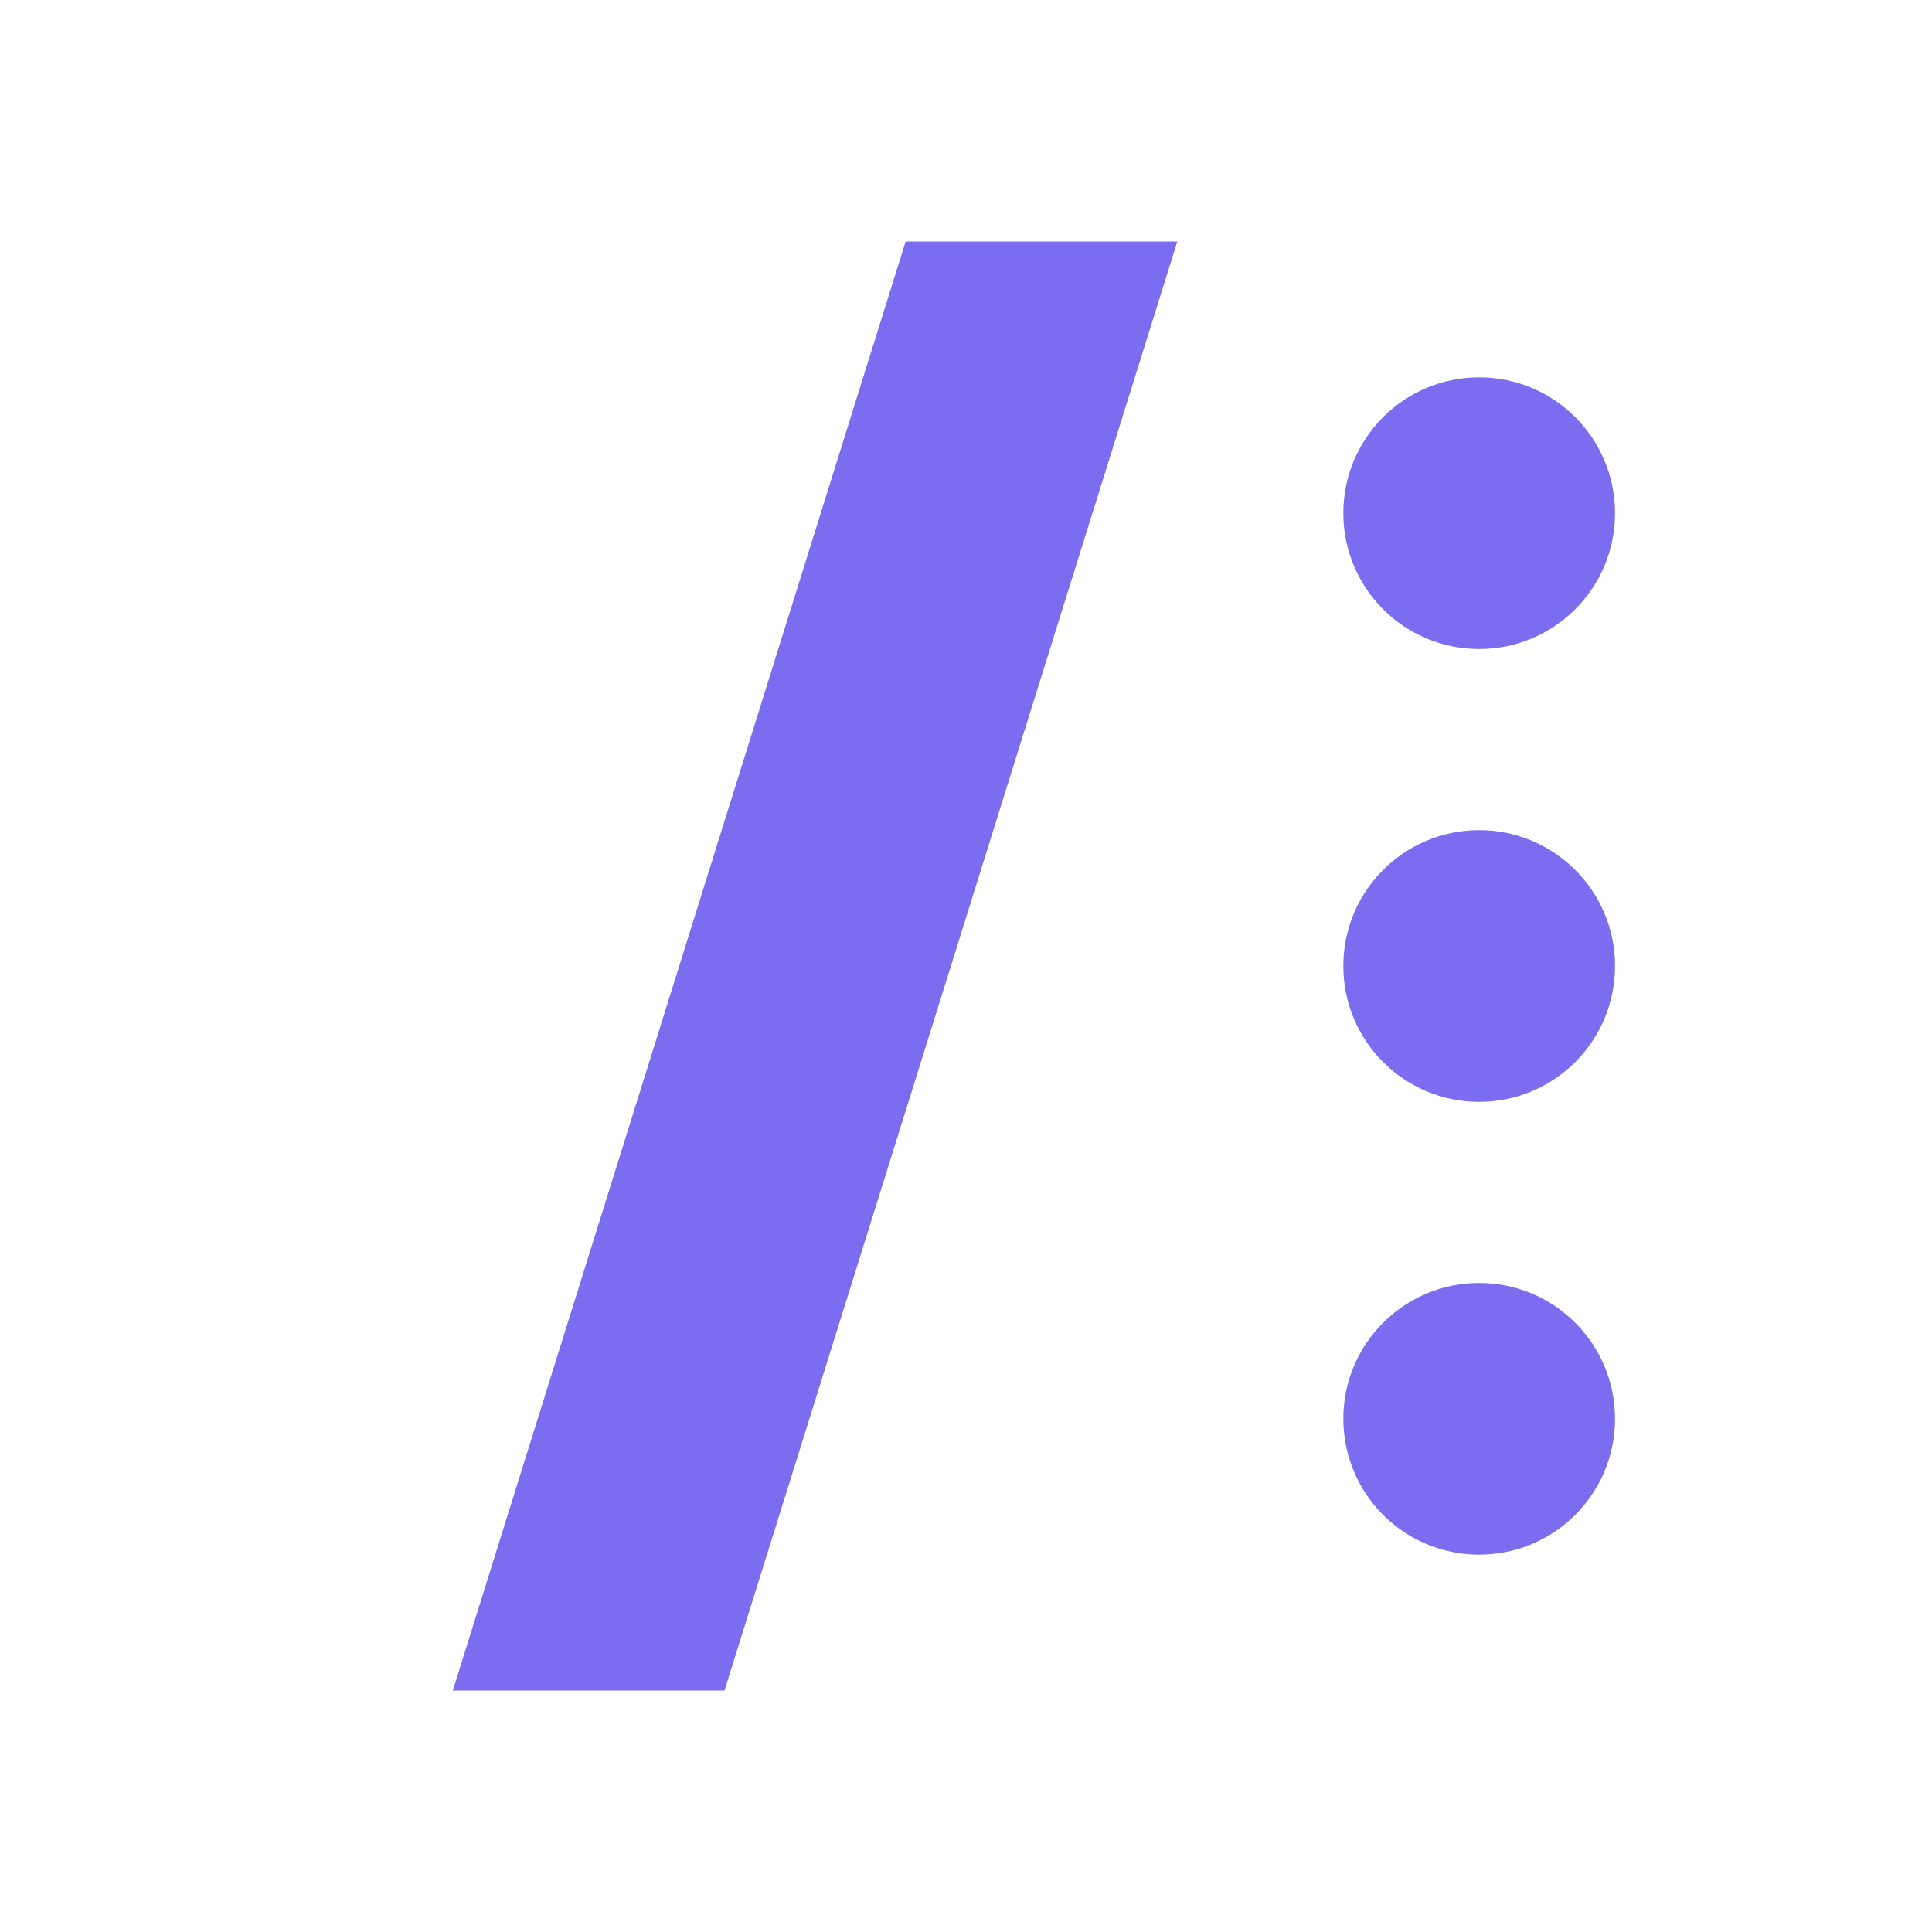
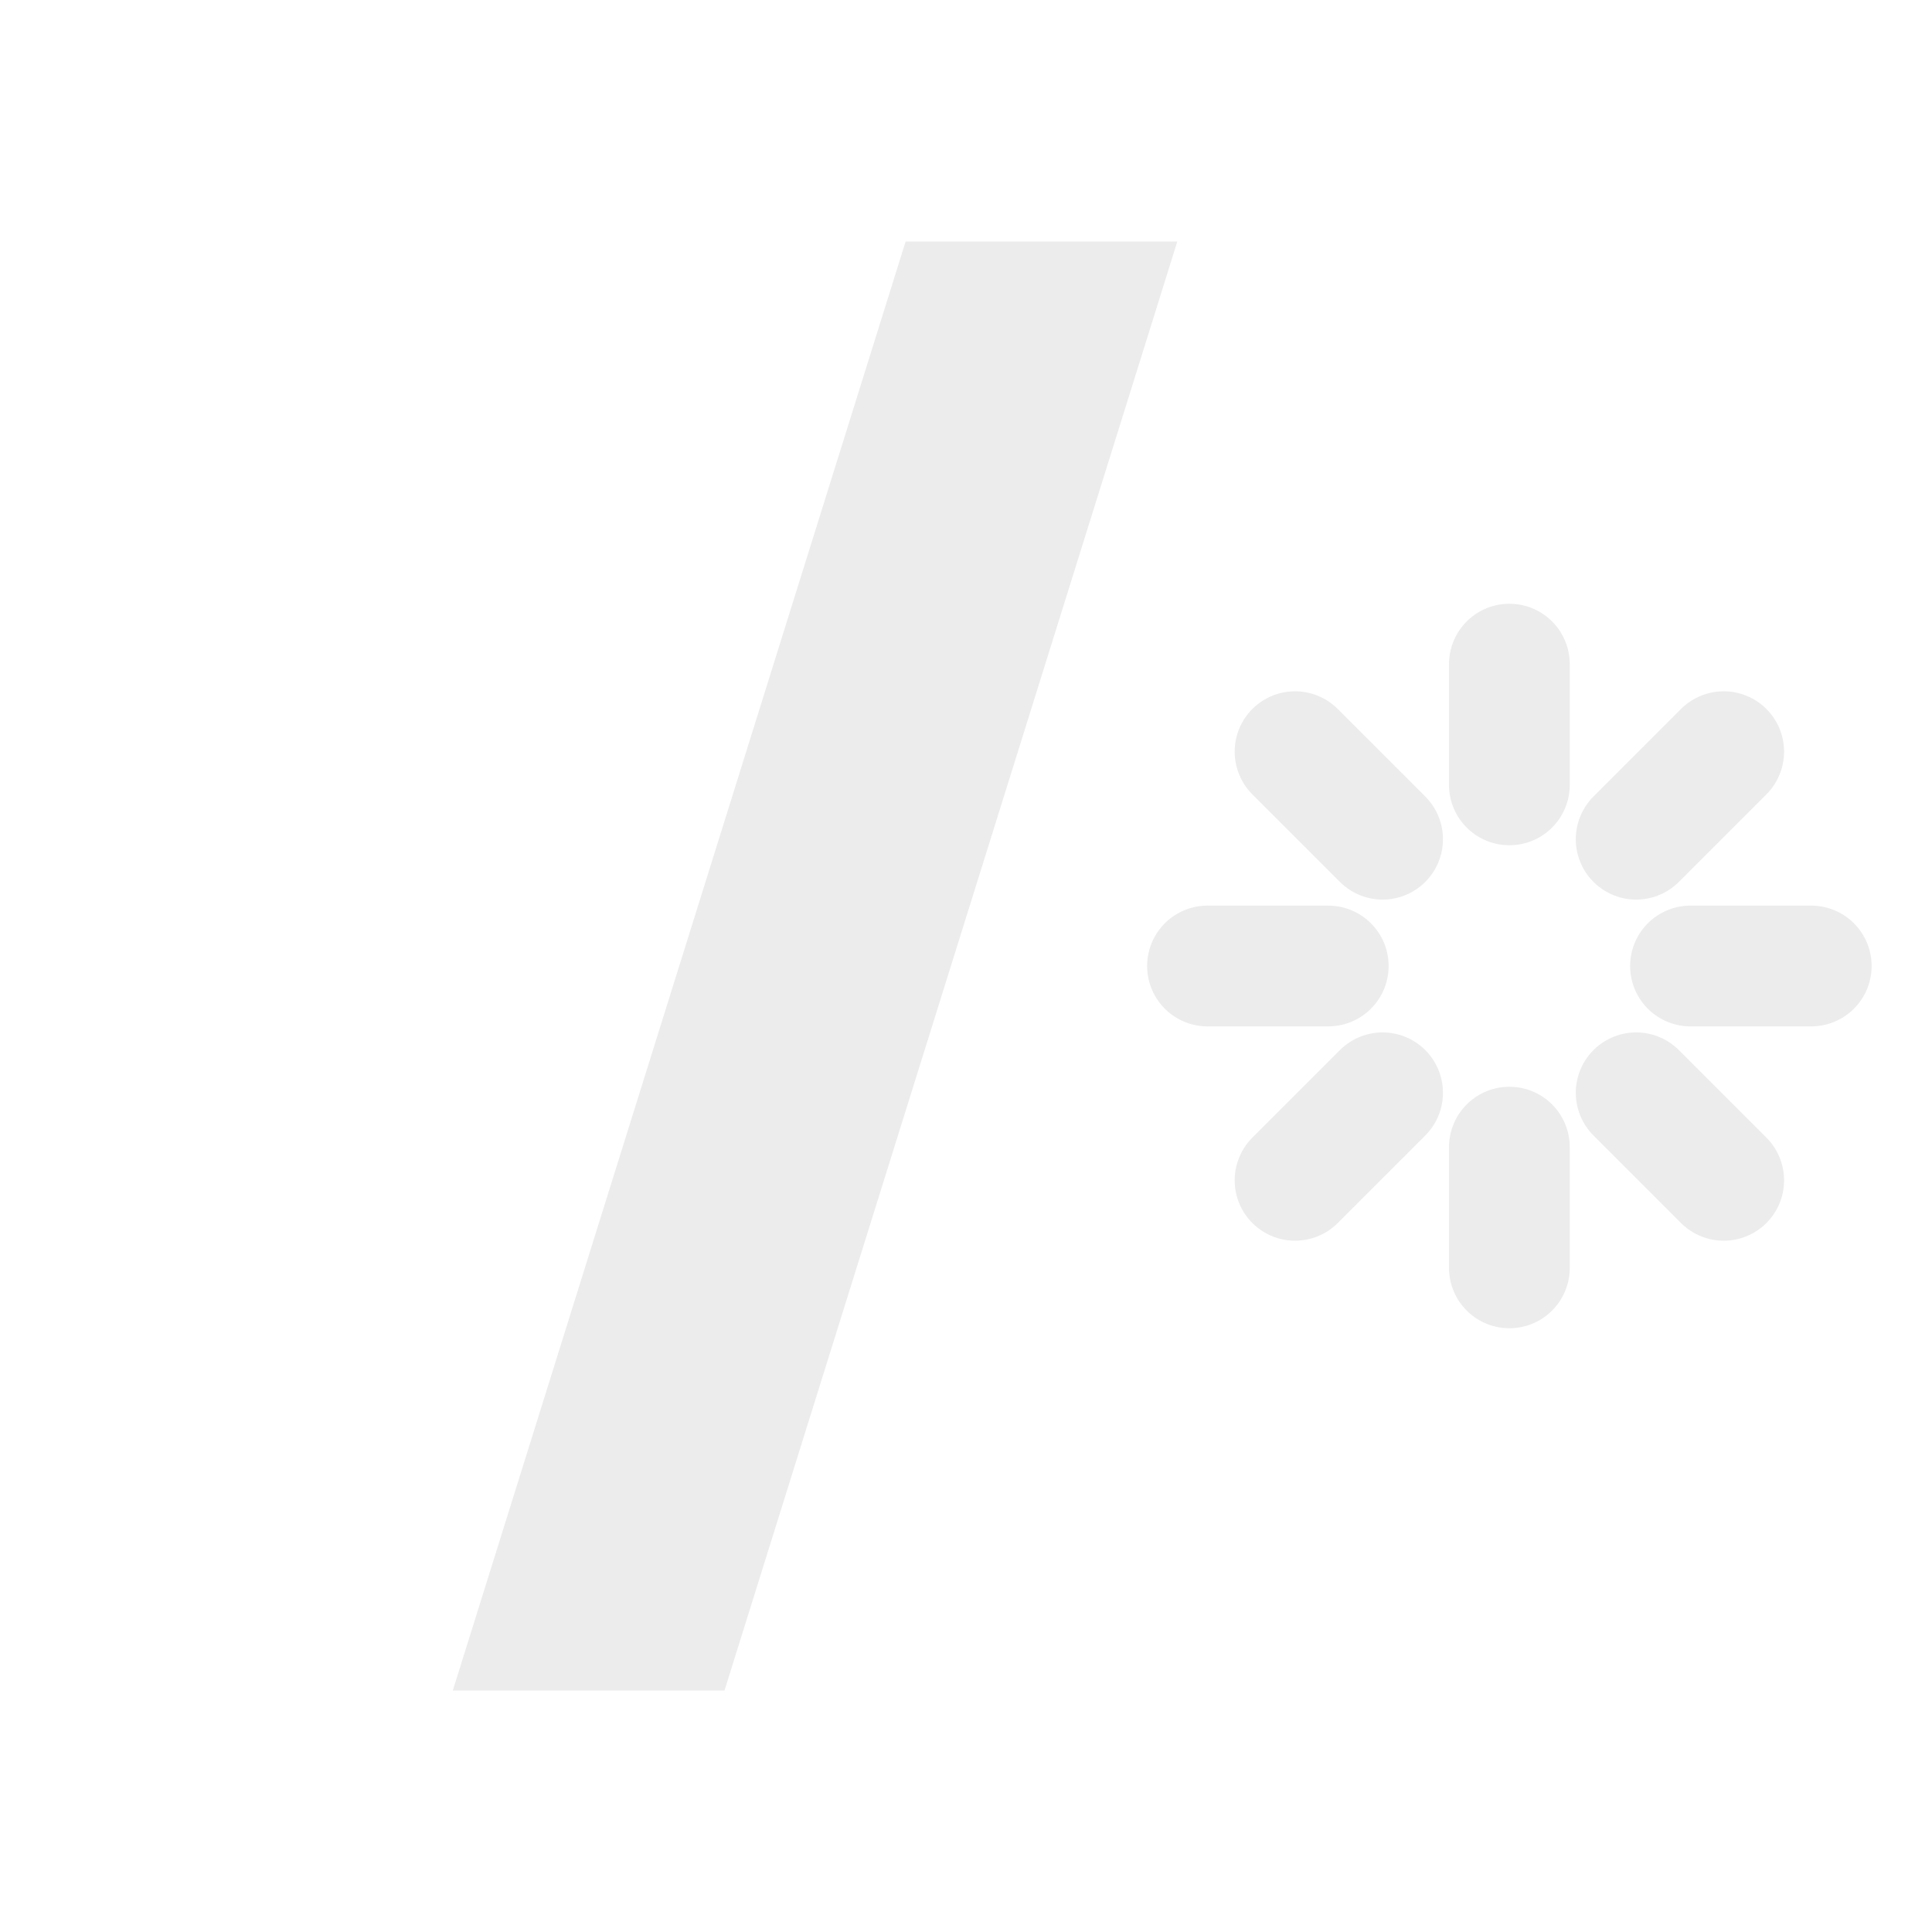
<svg xmlns="http://www.w3.org/2000/svg" viewBox="0 0 64 64">
-   <path d="M30 8 L39 8 L24 56 L15 56 Z" fill="#7C6CF0" />
-   <circle cx="49" cy="17" r="4.5" fill="#7C6CF0" />
-   <circle cx="49" cy="32" r="4.5" fill="#7C6CF0" />
-   <circle cx="49" cy="47" r="4.5" fill="#7C6CF0" />
+   <path d="M30 8 L39 8 L24 56 L15 56 Z" fill="#ECECEC" />
+   <g transform="translate(38 20)" fill="none" stroke="#ECECEC" stroke-width="4" stroke-linecap="round" stroke-linejoin="round">
+     <path d="M12 2v4" />
+     <path d="m16.2 7.8 2.9-2.9" />
+     <path d="M18 12h4" />
+     <path d="m16.2 16.2 2.9 2.9" />
+     <path d="M12 18v4" />
+     <path d="m4.9 19.1 2.9-2.9" />
+     <path d="M2 12h4" />
+     <path d="m4.9 4.9 2.9 2.9" />
+   </g>
</svg>
